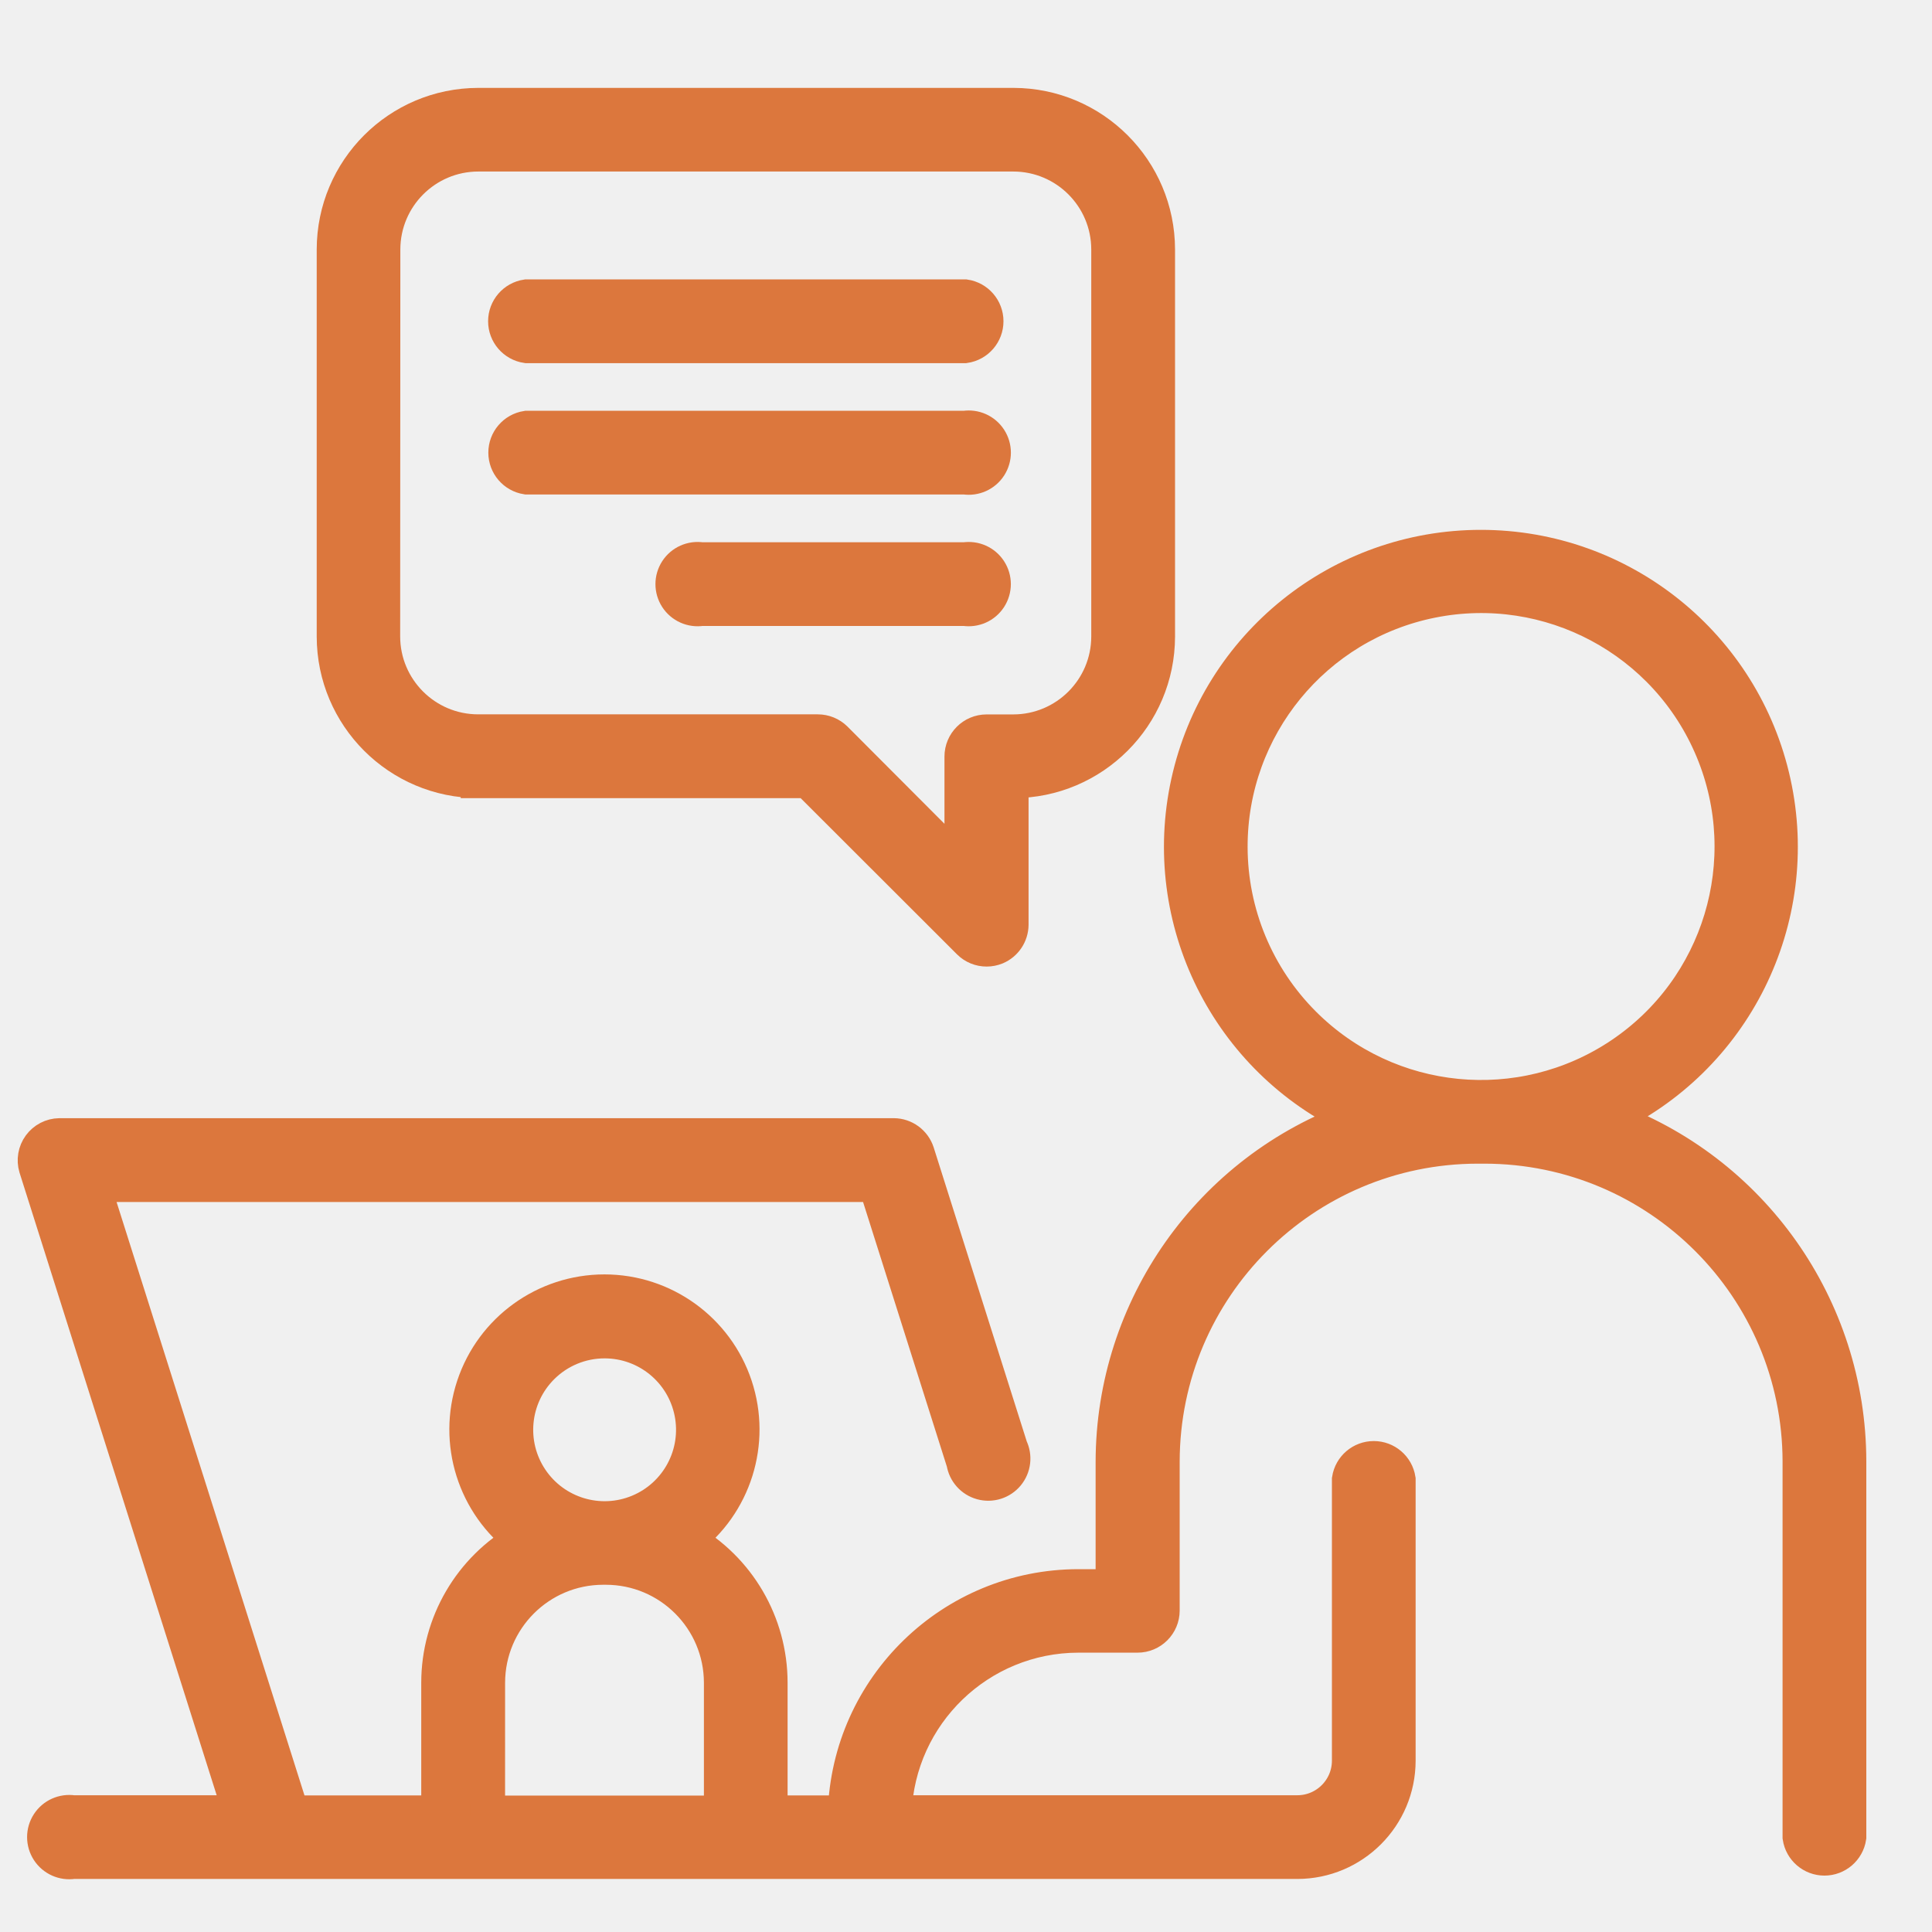
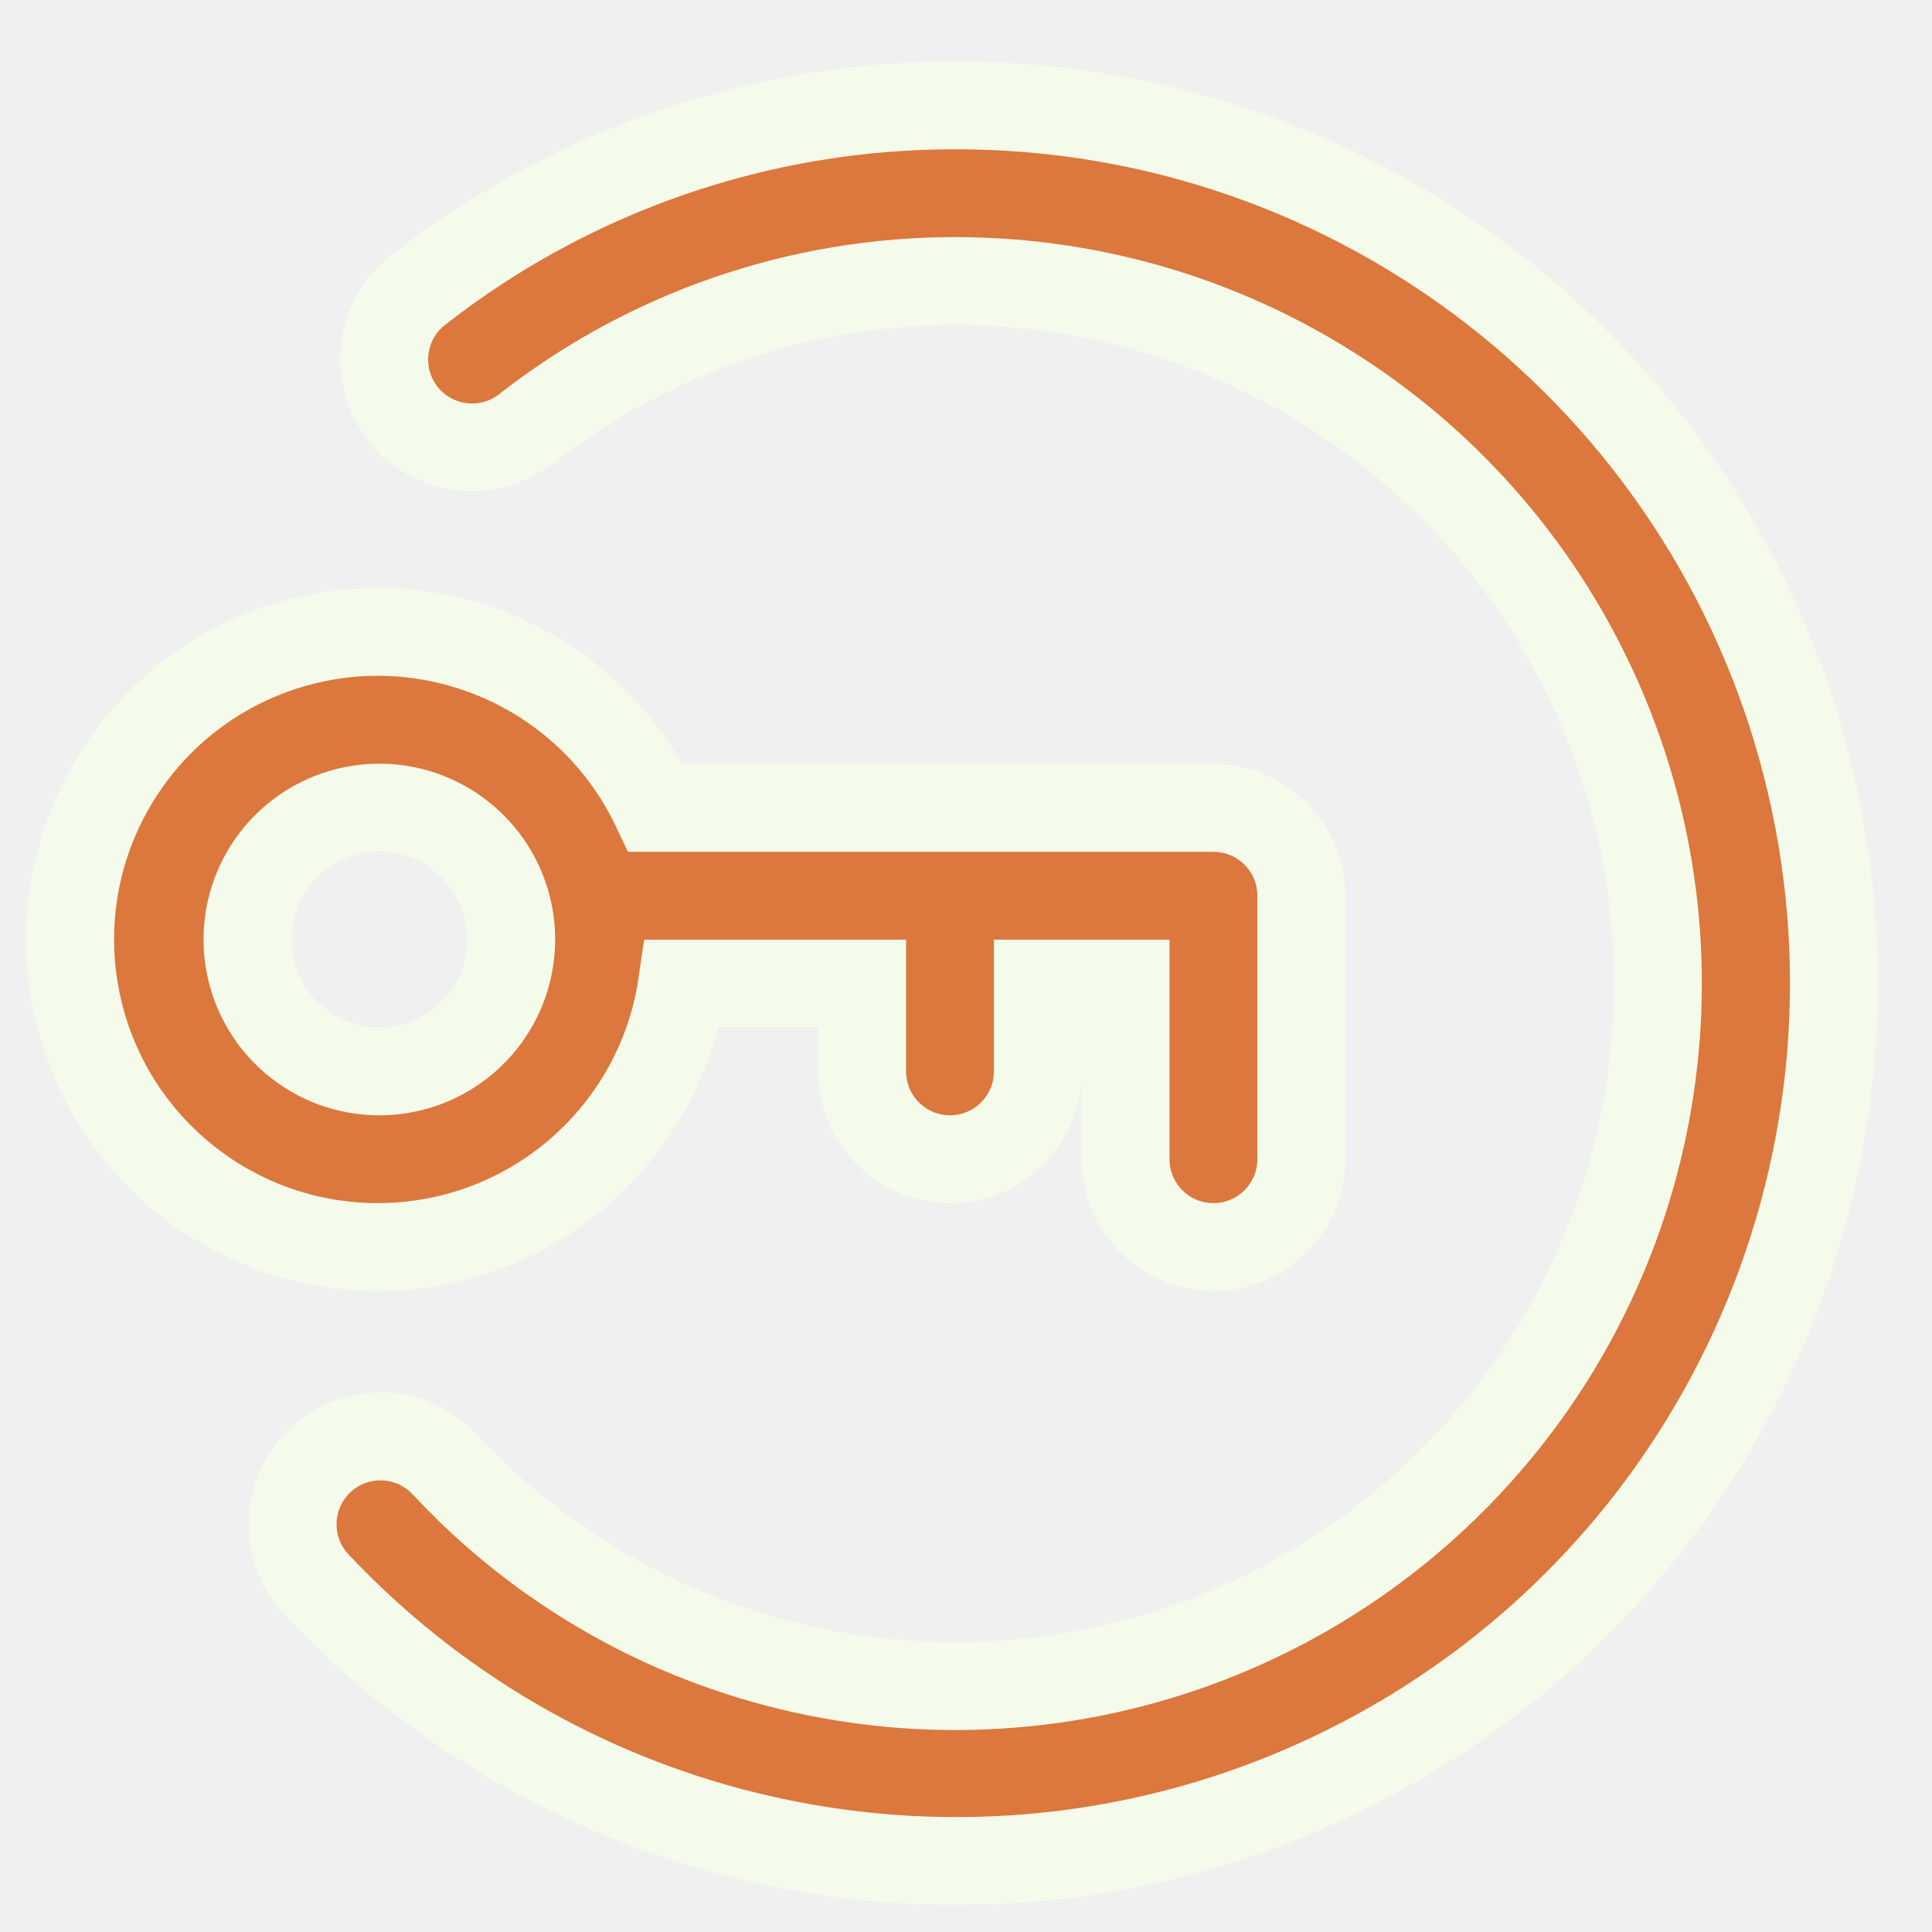
<svg xmlns="http://www.w3.org/2000/svg" width="55" height="55" viewBox="0 0 55 55">
-   <g id="Group_24971" data-name="Group 24971" transform="translate(-749 -1436)">
-     <g id="noun-video-call-4097539" transform="translate(676.547 1394.761)">
-       <path id="Path_349145" data-name="Path 349145" d="M151.309,179.185a8.522,8.522,0,1,0-7.136,0,10.387,10.387,0,0,0-6.9,9.769v3.557h-.995a6.642,6.642,0,0,0-6.629,6.441h-2.145v-3.711a4.675,4.675,0,0,0-2.375-4.067,3.915,3.915,0,1,0-4.678,0,4.677,4.677,0,0,0-2.376,4.067v3.711h-4.19l-5.666-17.893h22.3l2.506,7.913h0a.7.7,0,1,0,1.32-.417l-2.659-8.4h0a.7.7,0,0,0-.66-.483H107.275a.7.7,0,0,0-.659.9l5.818,18.375h-4.771a.7.7,0,1,0,0,1.383h34.854a2.871,2.871,0,0,0,2.866-2.867v-8.008a.7.7,0,0,0-1.383,0v8.008a1.486,1.486,0,0,1-1.484,1.484H131.035a5.256,5.256,0,0,1,5.244-5.059h1.687a.7.7,0,0,0,.7-.7v-4.243a8.994,8.994,0,0,1,8.98-8.978h.2a8.993,8.993,0,0,1,8.983,8.983v10.69a.7.7,0,0,0,1.384,0v-10.7a10.385,10.385,0,0,0-6.9-9.769Zm-28.516,6.325a2.533,2.533,0,1,1-1.789.742,2.53,2.53,0,0,1,1.789-.742Zm-3.331,9.735a3.294,3.294,0,0,1,3.29-3.29h.08a3.294,3.294,0,0,1,3.29,3.29v3.711h-6.661ZM140.6,171.45a7.146,7.146,0,1,1,2.094,5.043,7.137,7.137,0,0,1-2.094-5.043Z" transform="translate(-33.13 -106.101)" fill="#dc773d" stroke="#dc773d" stroke-width="1" />
-       <path id="Path_349146" data-name="Path 349146" d="M190.963,63.46h9.383l4.6,4.595h0a.689.689,0,0,0,.49.2.705.705,0,0,0,.264-.052.7.7,0,0,0,.428-.639V63.46h.07a4.107,4.107,0,0,0,4.1-4.1V48.341a4.107,4.107,0,0,0-4.1-4.1H190.963a4.105,4.105,0,0,0-4.1,4.1V59.359a4.105,4.105,0,0,0,4.1,4.1Zm-2.719-15.119a2.722,2.722,0,0,1,2.719-2.719h15.229a2.722,2.722,0,0,1,2.721,2.719V59.359a2.722,2.722,0,0,1-2.718,2.718h-.761a.7.7,0,0,0-.7.7V65.9l-3.616-3.625a.7.7,0,0,0-.49-.2h-9.67a2.721,2.721,0,0,1-2.719-2.718Z" transform="translate(-104.894)" fill="#dc773d" stroke="#dc773d" stroke-width="1" />
-       <path id="Path_349147" data-name="Path 349147" d="M233.26,97.056h12.476a.7.7,0,0,0,0-1.385H233.26a.7.7,0,0,0,0,1.385Z" transform="translate(-145.814 -45.979)" fill="#dc773d" stroke="#dc773d" stroke-width="1" />
-       <path id="Path_349148" data-name="Path 349148" d="M233.305,132.292h12.476a.7.7,0,1,0,0-1.383H233.305a.7.7,0,0,0,0,1.383Z" transform="translate(-145.859 -77.476)" fill="#dc773d" stroke="#dc773d" stroke-width="1" />
-       <path id="Path_349149" data-name="Path 349149" d="M286.467,166.216h-7.5a.7.7,0,1,0,0,1.383h7.5a.7.7,0,1,0,0-1.383Z" transform="translate(-186.546 -109.04)" fill="#dc773d" stroke="#dc773d" stroke-width="1" />
+   <g id="Group_24968" data-name="Group 24968" transform="translate(-191 -1436)">
+     <g id="noun-access-2067178" transform="translate(77.344 1392.332)">
+       <path id="Path_348865" data-name="Path 348865" d="M133.074,196.591H138.2v2.5a2.5,2.5,0,1,0,5,0v-2.5h2.5v5h0a2.5,2.5,0,1,0,5,0v-7.5a2.5,2.5,0,0,0-2.5-2.5H132.323a8.755,8.755,0,1,0,.751,5Zm-12.374-1.25a3.755,3.755,0,1,1,1.1,2.651A3.748,3.748,0,0,1,120.7,195.341Z" transform="translate(0 -124.923)" fill="#dc773d" stroke="#f5fbea" stroke-width="2.5" />
+       <path id="Path_348866" data-name="Path 348866" d="M193.743,46.668a24.751,24.751,0,0,0-15.309,5.261,2.5,2.5,0,1,0,3.067,3.95,19.792,19.792,0,0,1,12.242-4.211A20,20,0,1,1,185.8,90.03a19.794,19.794,0,0,1-6.618-4.681,2.5,2.5,0,0,0-3.643,3.425,24.989,24.989,0,1,0,18.2-42.106Z" transform="translate(-52.873 0)" fill="#dc773d" stroke="#f5fbea" stroke-width="2.5" />
    </g>
-     <g id="Rectangle_6524" data-name="Rectangle 6524" transform="translate(749 1436)" fill="#fff" stroke="#707070" stroke-width="1" opacity="0">
+     <g id="Rectangle_6521" data-name="Rectangle 6521" transform="translate(191 1436)" fill="#fff" stroke="#707070" stroke-width="1" opacity="0">
      <rect width="55" height="55" stroke="none" />
      <rect x="0.5" y="0.5" width="54" height="54" fill="none" />
    </g>
  </g>
</svg>
